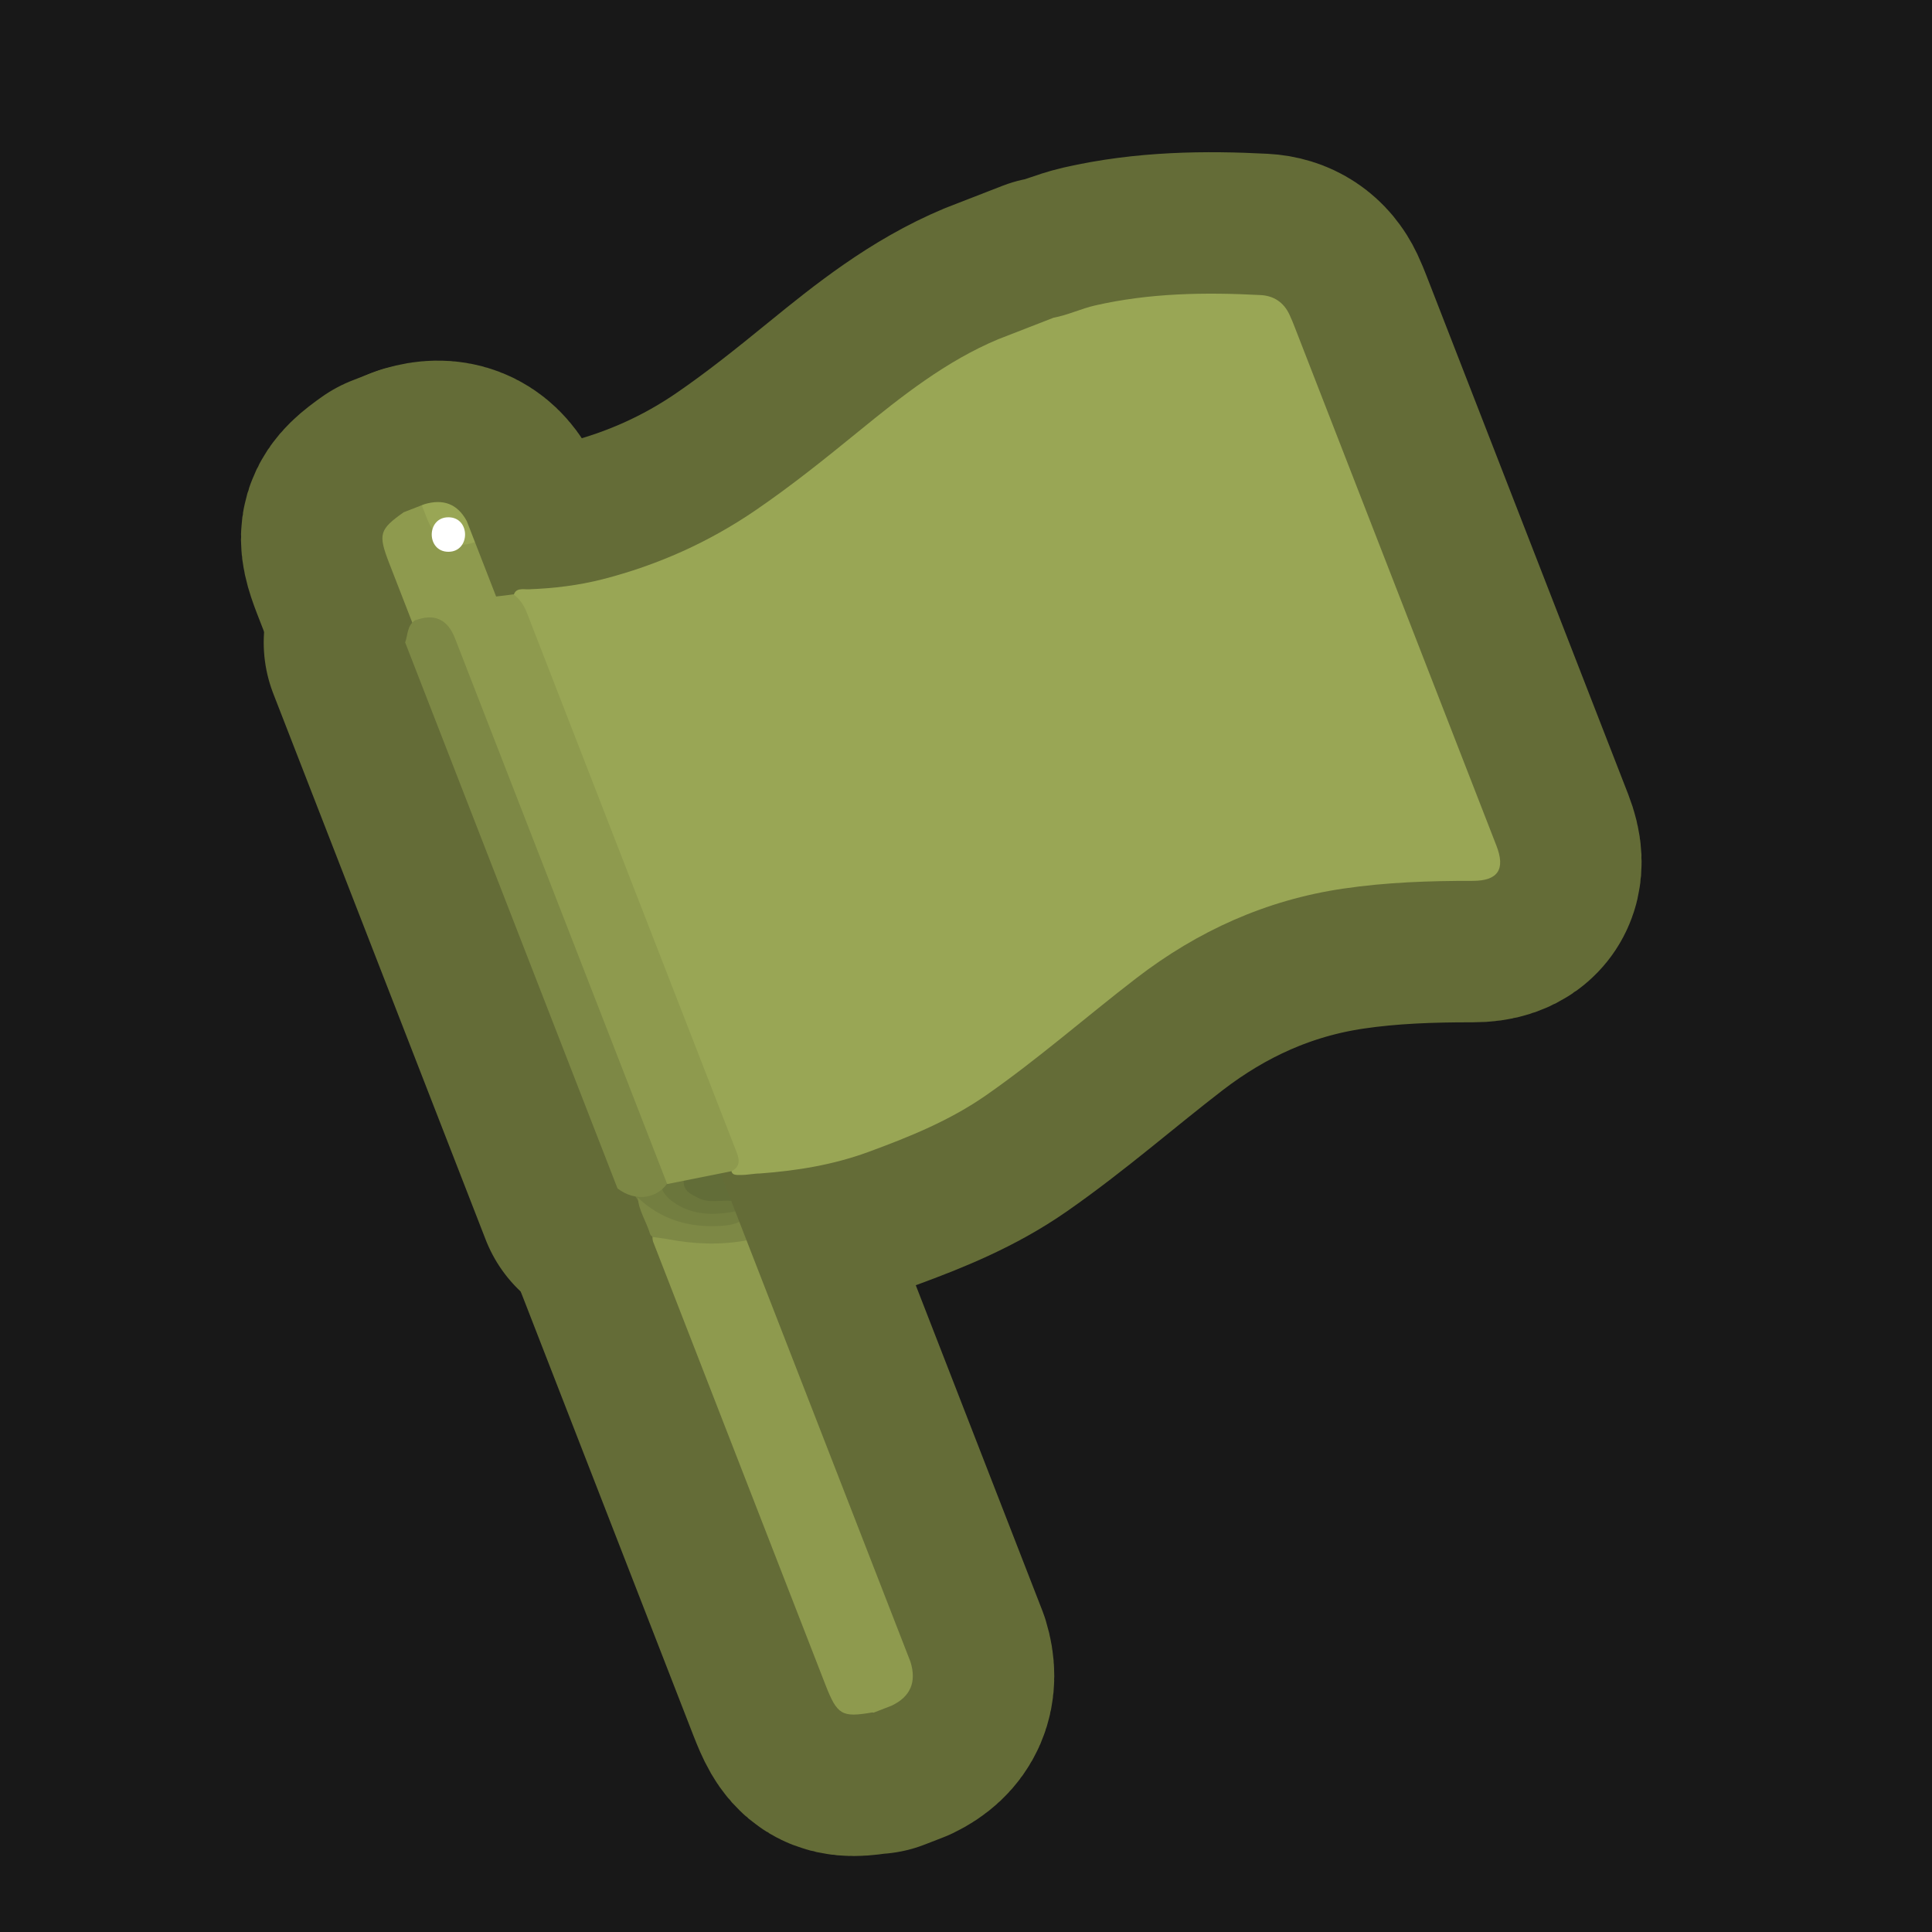
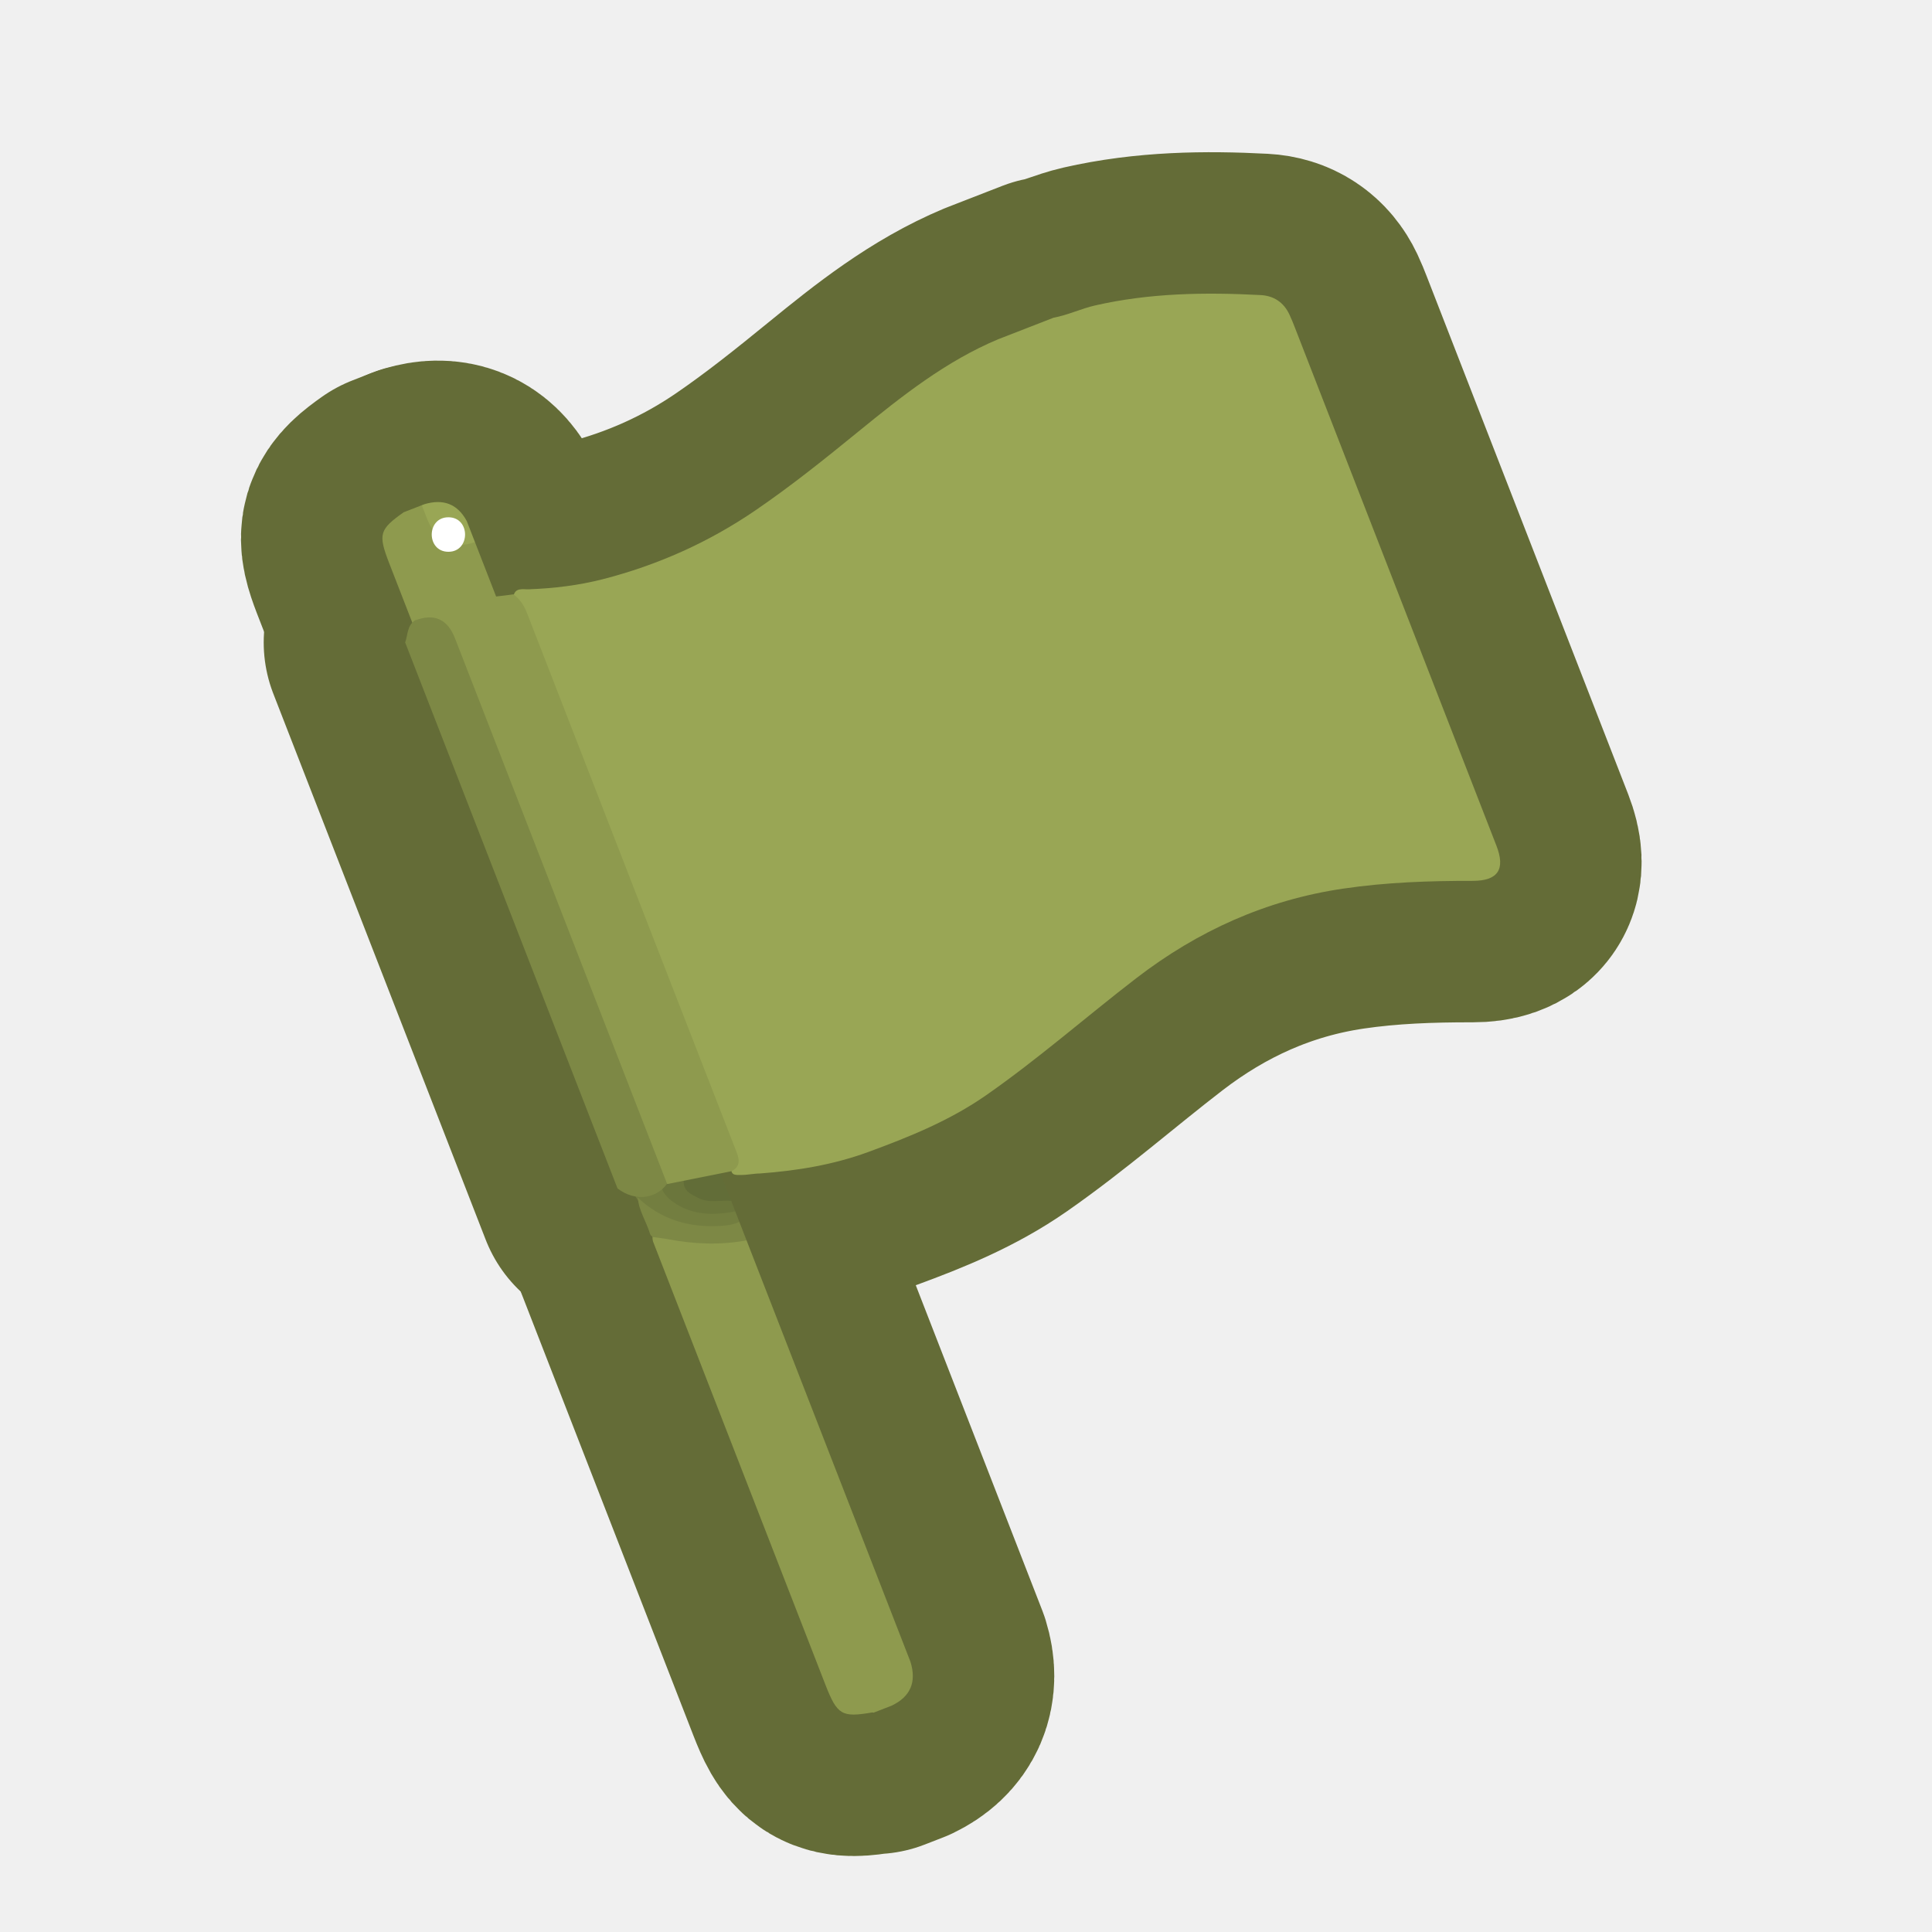
- <svg xmlns="http://www.w3.org/2000/svg" xmlns:xlink="http://www.w3.org/1999/xlink" width="280" height="280" viewBox="0 0 280 280">
-   <g id="Layer_8" data-name="Layer 8">
-     <rect x="-4268.911" y="-1106.199" width="6875.234" height="4669.277" fill="#181818" stroke="#181818" stroke-miterlimit="10" />
-   </g>
-   <g id="Pattern">
-     <a xlink:href="https://www.notion.so/dmmnotes/vulnerable-affects-b0ccc9a4df614faabc903633e34b163c?pvs=4">
-       <g id="white_flag" data-name="white flag">
+ <svg xmlns="http://www.w3.org/2000/svg" xmlns:xlink="http://www.w3.org/1999/xlink" id="Pattern" width="280" height="280" viewBox="0 0 280 280">
+   <a xlink:href="https://www.notion.so/dmmnotes/vulnerable-affects-b0ccc9a4df614faabc903633e34b163c?pvs=4">
+     <g id="white_flag" data-name="white flag">
+       <g>
        <g>
-           <g>
-             <path d="M68.838,78.574c10.743,27.62,21.486,55.24,32.228,82.86-.348,1.206-1.368,1.608-2.389,1.908-2.451.719-4.728,1.778-6.807,3.262-.79.564-1.564.703-2.371.027-11.053-28.238-21.993-56.519-33.001-84.77-.048-.124-.098-.251-.147-.378-1.56-4.073-1.355-4.764,2.155-7.243l2.629-1.022c.787.335,1.353.913,1.653,1.706.799,2.115,2.412,3.009,4.519,3.175.551.043,1.039.259,1.532.475Z" fill="none" stroke="#646c37" stroke-linecap="round" stroke-linejoin="round" stroke-width="41" />
-             <path d="M108.195,179.762c7.921,20.365,15.842,40.73,23.763,61.095.9,2.925-.008,5.037-2.724,6.335l-2.629,1.022c-.066-.012-.135-.044-.196-.033-4.423.757-5.068.374-6.788-4.029-8.32-21.392-16.641-42.78-24.956-64.165-.391-1.201.412-1.563,1.257-1.438,3.526.523,7.049.835,10.604.552.63-.05,1.101.468,1.669.662Z" fill="none" stroke="#646c37" stroke-linecap="round" stroke-linejoin="round" stroke-width="41" />
-             <path d="M106.562,175.562l.594,1.527c-.307.928-.942,1.398-1.91,1.503-3.182.344-6.276-.108-9.227-1.336-1.718-.715-2.828-2.233-3.863-3.755-.266-.748-.692-1.442-.762-2.257.789-4.99,4.686-6.398,8.675-7.712.82-.27,1.398.234,2.037.574l.743,1.909c-.226.87-.977,1.036-1.675,1.259-1.171.374-2.184,1.035-3.09,1.836-1.693,1.497-1.564,3.319.398,4.515,1.573.959,3.322,1.482,5.192,1.332,1.022-.082,1.998.027,2.888.603Z" fill="none" stroke="#646c37" stroke-linecap="round" stroke-linejoin="round" stroke-width="41" />
-             <path d="M106.562,175.562c-3.183.617-6.306.589-9.086-1.414-2.158-1.555-2.264-3.688-.359-5.518,1.595-1.533,3.485-2.485,5.732-2.615l.594,1.527c-.226.859-.849,1.309-1.598,1.673-.867.422-1.716.995-1.506,2.118.222,1.186,1.283,1.525,2.289,1.662,1.181.16,2.425.001,3.339,1.038l.594,1.527Z" fill="none" stroke="#646c37" stroke-linecap="round" stroke-linejoin="round" stroke-width="41" />
-             <path d="M92.437,173.567c3.403,3.211,7.462,4.379,11.998,4.104.944-.057,1.856-.195,2.72-.582l1.04,2.673c-3.789.71-7.574.557-11.361-.163-.72-.137-1.451-.207-2.177-.308-.235-.107-.391-.285-.468-.533-.529-1.749-1.62-3.309-1.753-5.19Z" fill="none" stroke="#646c37" stroke-linecap="round" stroke-linejoin="round" stroke-width="41" />
-             <path d="M102.106,164.107c-4.163.806-7.967,2.16-9.879,6.468-.127.287-.439.488-.666.729-1.008-1.104-1.147-2.609-1.782-3.886-.11-.231-.112-.462-.007-.693,3.397-2.554,7.281-4.061,11.293-5.292l1.04,2.673Z" fill="none" stroke="#646c37" stroke-linecap="round" stroke-linejoin="round" stroke-width="41" />
-             <path d="M105.967,174.034c-1.59-.139-3.224.377-4.771-.415-.977-.5-2.078-.972-2.107-2.243-.031-1.333.762-2.288,1.933-2.849.784-.376,1.612-.659,2.421-.984l2.525,6.491Z" fill="none" stroke="#646c37" stroke-linecap="round" stroke-linejoin="round" stroke-width="41" />
-             <path d="M68.838,78.574c-3.196,1.079-5.615-.068-6.892-3.272-.276-.692-.541-1.389-.812-2.084l.376-.146c2.655-.788,4.757-.118,6.14,2.448l1.188,3.055Z" fill="none" stroke="#646c37" stroke-linecap="round" stroke-linejoin="round" stroke-width="41" />
-           </g>
-           <g>
-             <path d="M144.69,49.157l8-3.112c2.071-.378,3.98-1.311,6.023-1.778,7.909-1.807,15.929-1.926,23.975-1.504,1.905.1,3.339,1.031,4.18,2.811.291.617.542,1.246.788,1.878,9.742,25.037,19.48,50.075,29.218,75.114,1.319,3.391.256,5.101-3.452,5.095-6.273-.009-12.51.204-18.736,1.121-11.192,1.648-21.094,6.127-30.018,12.993-7.284,5.605-14.193,11.686-21.746,16.951-5.245,3.656-11.061,6.016-17.024,8.208-5.128,1.886-10.375,2.735-15.754,3.135-.933.006-1.851.23-2.782.215-.63-.01-1.431.133-1.378-.933.499-1.561-.154-2.936-.695-4.327-9.261-23.814-18.523-47.626-27.786-71.439-.935-2.404-1.789-4.844-3.106-7.078.204-1.429,1.412-1.069,2.228-1.1,3.616-.138,7.196-.559,10.693-1.454,7.969-2.04,15.376-5.349,22.183-10.001,5.172-3.534,10.047-7.447,14.894-11.4,6.314-5.15,12.685-10.209,20.294-13.397Z" fill="none" stroke="#646c37" stroke-linecap="round" stroke-linejoin="round" stroke-width="41" />
-             <path d="M58.718,93.107c.403-1.084.262-2.407,1.393-3.173.047-.049.085-.115.142-.146,3.797-2.007,4.66-1.717,6.2,2.237,9.944,25.53,19.872,51.067,29.798,76.604.319.821.68,1.637.68,2.545-1.536,2.595-4.842,3.067-7.436,1.061-10.259-26.376-20.518-52.752-30.777-79.129Z" fill="none" stroke="#646c37" stroke-linecap="round" stroke-linejoin="round" stroke-width="41" />
-             <path d="M106.067,169.728c-3.125.625-6.249,1.249-9.374,1.873-10.252-26.368-20.504-52.736-30.757-79.104q-1.628-4.188-5.825-2.564c2.016-2.013,4.837-1.941,7.309-2.683,2.243-.673,4.659-.767,6.999-1.116.955.708,1.542,1.639,1.976,2.758,10.045,25.892,20.116,51.773,30.189,77.654.46,1.181.965,2.332-.518,3.181Z" fill="none" stroke="#646c37" stroke-linecap="round" stroke-linejoin="round" stroke-width="41" />
-           </g>
+           <path d="M68.838,78.574c10.743,27.62,21.486,55.24,32.228,82.86-.348,1.206-1.368,1.608-2.389,1.908-2.451.719-4.728,1.778-6.807,3.262-.79.564-1.564.703-2.371.027-11.053-28.238-21.993-56.519-33.001-84.77-.048-.124-.098-.251-.147-.378-1.56-4.073-1.355-4.764,2.155-7.243l2.629-1.022c.787.335,1.353.913,1.653,1.706.799,2.115,2.412,3.009,4.519,3.175.551.043,1.039.259,1.532.475Z" fill="none" stroke="#646c37" stroke-linecap="round" stroke-linejoin="round" stroke-width="41" />
+           <path d="M108.195,179.762c7.921,20.365,15.842,40.73,23.763,61.095.9,2.925-.008,5.037-2.724,6.335l-2.629,1.022c-.066-.012-.135-.044-.196-.033-4.423.757-5.068.374-6.788-4.029-8.32-21.392-16.641-42.78-24.956-64.165-.391-1.201.412-1.563,1.257-1.438,3.526.523,7.049.835,10.604.552.63-.05,1.101.468,1.669.662Z" fill="none" stroke="#646c37" stroke-linecap="round" stroke-linejoin="round" stroke-width="41" />
+           <path d="M106.562,175.562l.594,1.527c-.307.928-.942,1.398-1.91,1.503-3.182.344-6.276-.108-9.227-1.336-1.718-.715-2.828-2.233-3.863-3.755-.266-.748-.692-1.442-.762-2.257.789-4.99,4.686-6.398,8.675-7.712.82-.27,1.398.234,2.037.574l.743,1.909c-.226.87-.977,1.036-1.675,1.259-1.171.374-2.184,1.035-3.09,1.836-1.693,1.497-1.564,3.319.398,4.515,1.573.959,3.322,1.482,5.192,1.332,1.022-.082,1.998.027,2.888.603Z" fill="none" stroke="#646c37" stroke-linecap="round" stroke-linejoin="round" stroke-width="41" />
+           <path d="M106.562,175.562c-3.183.617-6.306.589-9.086-1.414-2.158-1.555-2.264-3.688-.359-5.518,1.595-1.533,3.485-2.485,5.732-2.615l.594,1.527c-.226.859-.849,1.309-1.598,1.673-.867.422-1.716.995-1.506,2.118.222,1.186,1.283,1.525,2.289,1.662,1.181.16,2.425.001,3.339,1.038l.594,1.527Z" fill="none" stroke="#646c37" stroke-linecap="round" stroke-linejoin="round" stroke-width="41" />
+           <path d="M92.437,173.567c3.403,3.211,7.462,4.379,11.998,4.104.944-.057,1.856-.195,2.72-.582l1.04,2.673c-3.789.71-7.574.557-11.361-.163-.72-.137-1.451-.207-2.177-.308-.235-.107-.391-.285-.468-.533-.529-1.749-1.62-3.309-1.753-5.19Z" fill="none" stroke="#646c37" stroke-linecap="round" stroke-linejoin="round" stroke-width="41" />
+           <path d="M102.106,164.107c-4.163.806-7.967,2.16-9.879,6.468-.127.287-.439.488-.666.729-1.008-1.104-1.147-2.609-1.782-3.886-.11-.231-.112-.462-.007-.693,3.397-2.554,7.281-4.061,11.293-5.292l1.04,2.673Z" fill="none" stroke="#646c37" stroke-linecap="round" stroke-linejoin="round" stroke-width="41" />
+           <path d="M105.967,174.034c-1.59-.139-3.224.377-4.771-.415-.977-.5-2.078-.972-2.107-2.243-.031-1.333.762-2.288,1.933-2.849.784-.376,1.612-.659,2.421-.984l2.525,6.491Z" fill="none" stroke="#646c37" stroke-linecap="round" stroke-linejoin="round" stroke-width="41" />
+           <path d="M68.838,78.574c-3.196,1.079-5.615-.068-6.892-3.272-.276-.692-.541-1.389-.812-2.084l.376-.146c2.655-.788,4.757-.118,6.14,2.448l1.188,3.055Z" fill="none" stroke="#646c37" stroke-linecap="round" stroke-linejoin="round" stroke-width="41" />
        </g>
        <g>
-           <g>
-             <path d="M68.838,78.574c10.743,27.62,21.486,55.24,32.228,82.86-.348,1.206-1.368,1.608-2.389,1.908-2.451.719-4.728,1.778-6.807,3.262-.79.564-1.564.703-2.371.027-11.053-28.238-21.993-56.519-33.001-84.77-.048-.124-.098-.251-.147-.378-1.56-4.073-1.355-4.764,2.155-7.243l2.629-1.022c.787.335,1.353.913,1.653,1.706.799,2.115,2.412,3.009,4.519,3.175.551.043,1.039.259,1.532.475Z" fill="#8e9a4e" stroke-width="0" />
-             <path d="M108.195,179.762c7.921,20.365,15.842,40.73,23.763,61.095.9,2.925-.008,5.037-2.724,6.335l-2.629,1.022c-.066-.012-.135-.044-.196-.033-4.423.757-5.068.374-6.788-4.029-8.32-21.392-16.641-42.78-24.956-64.165-.391-1.201.412-1.563,1.257-1.438,3.526.523,7.049.835,10.604.552.63-.05,1.101.468,1.669.662Z" fill="#8e9a4e" stroke-width="0" />
-             <path d="M106.562,175.562l.594,1.527c-.307.928-.942,1.398-1.91,1.503-3.182.344-6.276-.108-9.227-1.336-1.718-.715-2.828-2.233-3.863-3.755-.266-.748-.692-1.442-.762-2.257.789-4.99,4.686-6.398,8.675-7.712.82-.27,1.398.234,2.037.574l.743,1.909c-.226.87-.977,1.036-1.675,1.259-1.171.374-2.184,1.035-3.09,1.836-1.693,1.497-1.564,3.319.398,4.515,1.573.959,3.322,1.482,5.192,1.332,1.022-.082,1.998.027,2.888.603Z" fill="#737e40" stroke-width="0" />
-             <path d="M106.562,175.562c-3.183.617-6.306.589-9.086-1.414-2.158-1.555-2.264-3.688-.359-5.518,1.595-1.533,3.485-2.485,5.732-2.615l.594,1.527c-.226.859-.849,1.309-1.598,1.673-.867.422-1.716.995-1.506,2.118.222,1.186,1.283,1.525,2.289,1.662,1.181.16,2.425.001,3.339,1.038l.594,1.527Z" fill="#6b763c" stroke-width="0" />
-             <path d="M92.437,173.567c3.403,3.211,7.462,4.379,11.998,4.104.944-.057,1.856-.195,2.72-.582l1.04,2.673c-3.789.71-7.574.557-11.361-.163-.72-.137-1.451-.207-2.177-.308-.235-.107-.391-.285-.468-.533-.529-1.749-1.62-3.309-1.753-5.19Z" fill="#7d8845" stroke-width="0" />
-             <path d="M102.106,164.107c-4.163.806-7.967,2.16-9.879,6.468-.127.287-.439.488-.666.729-1.008-1.104-1.147-2.609-1.782-3.886-.11-.231-.112-.462-.007-.693,3.397-2.554,7.281-4.061,11.293-5.292l1.04,2.673Z" fill="#7f8a46" stroke-width="0" />
-             <path d="M105.967,174.034c-1.59-.139-3.224.377-4.771-.415-.977-.5-2.078-.972-2.107-2.243-.031-1.333.762-2.288,1.933-2.849.784-.376,1.612-.659,2.421-.984l2.525,6.491Z" fill="#626d38" stroke-width="0" />
-             <path d="M68.838,78.574c-3.196,1.079-5.615-.068-6.892-3.272-.276-.692-.541-1.389-.812-2.084l.376-.146c2.655-.788,4.757-.118,6.14,2.448l1.188,3.055Z" fill="#99a655" stroke-width="0" />
-           </g>
-           <g>
-             <path d="M144.69,49.157l8-3.112c2.071-.378,3.98-1.311,6.023-1.778,7.909-1.807,15.929-1.926,23.975-1.504,1.905.1,3.339,1.031,4.18,2.811.291.617.542,1.246.788,1.878,9.742,25.037,19.48,50.075,29.218,75.114,1.319,3.391.256,5.101-3.452,5.095-6.273-.009-12.51.204-18.736,1.121-11.192,1.648-21.094,6.127-30.018,12.993-7.284,5.605-14.193,11.686-21.746,16.951-5.245,3.656-11.061,6.016-17.024,8.208-5.128,1.886-10.375,2.735-15.754,3.135-.933.006-1.851.23-2.782.215-.63-.01-1.431.133-1.378-.933.499-1.561-.154-2.936-.695-4.327-9.261-23.814-18.523-47.626-27.786-71.439-.935-2.404-1.789-4.844-3.106-7.078.204-1.429,1.412-1.069,2.228-1.1,3.616-.138,7.196-.559,10.693-1.454,7.969-2.04,15.376-5.349,22.183-10.001,5.172-3.534,10.047-7.447,14.894-11.4,6.314-5.15,12.685-10.209,20.294-13.397Z" fill="#99a655" stroke-width="0" />
-             <path d="M58.718,93.107c.403-1.084.262-2.407,1.393-3.173.047-.049.085-.115.142-.146,3.797-2.007,4.66-1.717,6.2,2.237,9.944,25.53,19.872,51.067,29.798,76.604.319.821.68,1.637.68,2.545-1.536,2.595-4.842,3.067-7.436,1.061-10.259-26.376-20.518-52.752-30.777-79.129Z" fill="#7d8845" stroke-width="0" />
-             <path d="M106.067,169.728c-3.125.625-6.249,1.249-9.374,1.873-10.252-26.368-20.504-52.736-30.757-79.104q-1.628-4.188-5.825-2.564c2.016-2.013,4.837-1.941,7.309-2.683,2.243-.673,4.659-.767,6.999-1.116.955.708,1.542,1.639,1.976,2.758,10.045,25.892,20.116,51.773,30.189,77.654.46,1.181.965,2.332-.518,3.181Z" fill="#8e9a4e" stroke-width="0" />
-           </g>
+           <path d="M144.69,49.157l8-3.112c2.071-.378,3.98-1.311,6.023-1.778,7.909-1.807,15.929-1.926,23.975-1.504,1.905.1,3.339,1.031,4.18,2.811.291.617.542,1.246.788,1.878,9.742,25.037,19.48,50.075,29.218,75.114,1.319,3.391.256,5.101-3.452,5.095-6.273-.009-12.51.204-18.736,1.121-11.192,1.648-21.094,6.127-30.018,12.993-7.284,5.605-14.193,11.686-21.746,16.951-5.245,3.656-11.061,6.016-17.024,8.208-5.128,1.886-10.375,2.735-15.754,3.135-.933.006-1.851.23-2.782.215-.63-.01-1.431.133-1.378-.933.499-1.561-.154-2.936-.695-4.327-9.261-23.814-18.523-47.626-27.786-71.439-.935-2.404-1.789-4.844-3.106-7.078.204-1.429,1.412-1.069,2.228-1.1,3.616-.138,7.196-.559,10.693-1.454,7.969-2.04,15.376-5.349,22.183-10.001,5.172-3.534,10.047-7.447,14.894-11.4,6.314-5.15,12.685-10.209,20.294-13.397Z" fill="none" stroke="#646c37" stroke-linecap="round" stroke-linejoin="round" stroke-width="41" />
+           <path d="M58.718,93.107c.403-1.084.262-2.407,1.393-3.173.047-.049.085-.115.142-.146,3.797-2.007,4.66-1.717,6.2,2.237,9.944,25.53,19.872,51.067,29.798,76.604.319.821.68,1.637.68,2.545-1.536,2.595-4.842,3.067-7.436,1.061-10.259-26.376-20.518-52.752-30.777-79.129Z" fill="none" stroke="#646c37" stroke-linecap="round" stroke-linejoin="round" stroke-width="41" />
+           <path d="M106.067,169.728c-3.125.625-6.249,1.249-9.374,1.873-10.252-26.368-20.504-52.736-30.757-79.104q-1.628-4.188-5.825-2.564c2.016-2.013,4.837-1.941,7.309-2.683,2.243-.673,4.659-.767,6.999-1.116.955.708,1.542,1.639,1.976,2.758,10.045,25.892,20.116,51.773,30.189,77.654.46,1.181.965,2.332-.518,3.181Z" fill="none" stroke="#646c37" stroke-linecap="round" stroke-linejoin="round" stroke-width="41" />
        </g>
      </g>
-     </a>
-     <path d="M64.986,79.968c3.217,0,3.223-5,0-5-3.217,0-3.223,5,0,5h0Z" fill="#fff" stroke-width="0" />
-   </g>
+       <g>
+         <g>
+           <path d="M68.838,78.574c10.743,27.62,21.486,55.24,32.228,82.86-.348,1.206-1.368,1.608-2.389,1.908-2.451.719-4.728,1.778-6.807,3.262-.79.564-1.564.703-2.371.027-11.053-28.238-21.993-56.519-33.001-84.77-.048-.124-.098-.251-.147-.378-1.56-4.073-1.355-4.764,2.155-7.243l2.629-1.022c.787.335,1.353.913,1.653,1.706.799,2.115,2.412,3.009,4.519,3.175.551.043,1.039.259,1.532.475Z" fill="#8e9a4e" stroke-width="0" />
+           <path d="M108.195,179.762c7.921,20.365,15.842,40.73,23.763,61.095.9,2.925-.008,5.037-2.724,6.335l-2.629,1.022c-.066-.012-.135-.044-.196-.033-4.423.757-5.068.374-6.788-4.029-8.32-21.392-16.641-42.78-24.956-64.165-.391-1.201.412-1.563,1.257-1.438,3.526.523,7.049.835,10.604.552.63-.05,1.101.468,1.669.662Z" fill="#8e9a4e" stroke-width="0" />
+           <path d="M106.562,175.562l.594,1.527c-.307.928-.942,1.398-1.91,1.503-3.182.344-6.276-.108-9.227-1.336-1.718-.715-2.828-2.233-3.863-3.755-.266-.748-.692-1.442-.762-2.257.789-4.99,4.686-6.398,8.675-7.712.82-.27,1.398.234,2.037.574l.743,1.909c-.226.87-.977,1.036-1.675,1.259-1.171.374-2.184,1.035-3.09,1.836-1.693,1.497-1.564,3.319.398,4.515,1.573.959,3.322,1.482,5.192,1.332,1.022-.082,1.998.027,2.888.603Z" fill="#737e40" stroke-width="0" />
+           <path d="M106.562,175.562c-3.183.617-6.306.589-9.086-1.414-2.158-1.555-2.264-3.688-.359-5.518,1.595-1.533,3.485-2.485,5.732-2.615l.594,1.527c-.226.859-.849,1.309-1.598,1.673-.867.422-1.716.995-1.506,2.118.222,1.186,1.283,1.525,2.289,1.662,1.181.16,2.425.001,3.339,1.038l.594,1.527Z" fill="#6b763c" stroke-width="0" />
+           <path d="M92.437,173.567c3.403,3.211,7.462,4.379,11.998,4.104.944-.057,1.856-.195,2.72-.582l1.04,2.673c-3.789.71-7.574.557-11.361-.163-.72-.137-1.451-.207-2.177-.308-.235-.107-.391-.285-.468-.533-.529-1.749-1.62-3.309-1.753-5.19Z" fill="#7d8845" stroke-width="0" />
+           <path d="M102.106,164.107c-4.163.806-7.967,2.16-9.879,6.468-.127.287-.439.488-.666.729-1.008-1.104-1.147-2.609-1.782-3.886-.11-.231-.112-.462-.007-.693,3.397-2.554,7.281-4.061,11.293-5.292l1.04,2.673Z" fill="#7f8a46" stroke-width="0" />
+           <path d="M105.967,174.034c-1.59-.139-3.224.377-4.771-.415-.977-.5-2.078-.972-2.107-2.243-.031-1.333.762-2.288,1.933-2.849.784-.376,1.612-.659,2.421-.984l2.525,6.491Z" fill="#626d38" stroke-width="0" />
+           <path d="M68.838,78.574c-3.196,1.079-5.615-.068-6.892-3.272-.276-.692-.541-1.389-.812-2.084l.376-.146c2.655-.788,4.757-.118,6.14,2.448l1.188,3.055Z" fill="#99a655" stroke-width="0" />
+         </g>
+         <g>
+           <path d="M144.69,49.157l8-3.112c2.071-.378,3.98-1.311,6.023-1.778,7.909-1.807,15.929-1.926,23.975-1.504,1.905.1,3.339,1.031,4.18,2.811.291.617.542,1.246.788,1.878,9.742,25.037,19.48,50.075,29.218,75.114,1.319,3.391.256,5.101-3.452,5.095-6.273-.009-12.51.204-18.736,1.121-11.192,1.648-21.094,6.127-30.018,12.993-7.284,5.605-14.193,11.686-21.746,16.951-5.245,3.656-11.061,6.016-17.024,8.208-5.128,1.886-10.375,2.735-15.754,3.135-.933.006-1.851.23-2.782.215-.63-.01-1.431.133-1.378-.933.499-1.561-.154-2.936-.695-4.327-9.261-23.814-18.523-47.626-27.786-71.439-.935-2.404-1.789-4.844-3.106-7.078.204-1.429,1.412-1.069,2.228-1.1,3.616-.138,7.196-.559,10.693-1.454,7.969-2.04,15.376-5.349,22.183-10.001,5.172-3.534,10.047-7.447,14.894-11.4,6.314-5.15,12.685-10.209,20.294-13.397Z" fill="#99a655" stroke-width="0" />
+           <path d="M58.718,93.107c.403-1.084.262-2.407,1.393-3.173.047-.049.085-.115.142-.146,3.797-2.007,4.66-1.717,6.2,2.237,9.944,25.53,19.872,51.067,29.798,76.604.319.821.68,1.637.68,2.545-1.536,2.595-4.842,3.067-7.436,1.061-10.259-26.376-20.518-52.752-30.777-79.129Z" fill="#7d8845" stroke-width="0" />
+           <path d="M106.067,169.728c-3.125.625-6.249,1.249-9.374,1.873-10.252-26.368-20.504-52.736-30.757-79.104q-1.628-4.188-5.825-2.564c2.016-2.013,4.837-1.941,7.309-2.683,2.243-.673,4.659-.767,6.999-1.116.955.708,1.542,1.639,1.976,2.758,10.045,25.892,20.116,51.773,30.189,77.654.46,1.181.965,2.332-.518,3.181Z" fill="#8e9a4e" stroke-width="0" />
+         </g>
+       </g>
+     </g>
+   </a>
+   <path d="M64.986,79.968c3.217,0,3.223-5,0-5-3.217,0-3.223,5,0,5h0Z" fill="#fff" stroke-width="0" />
</svg>
